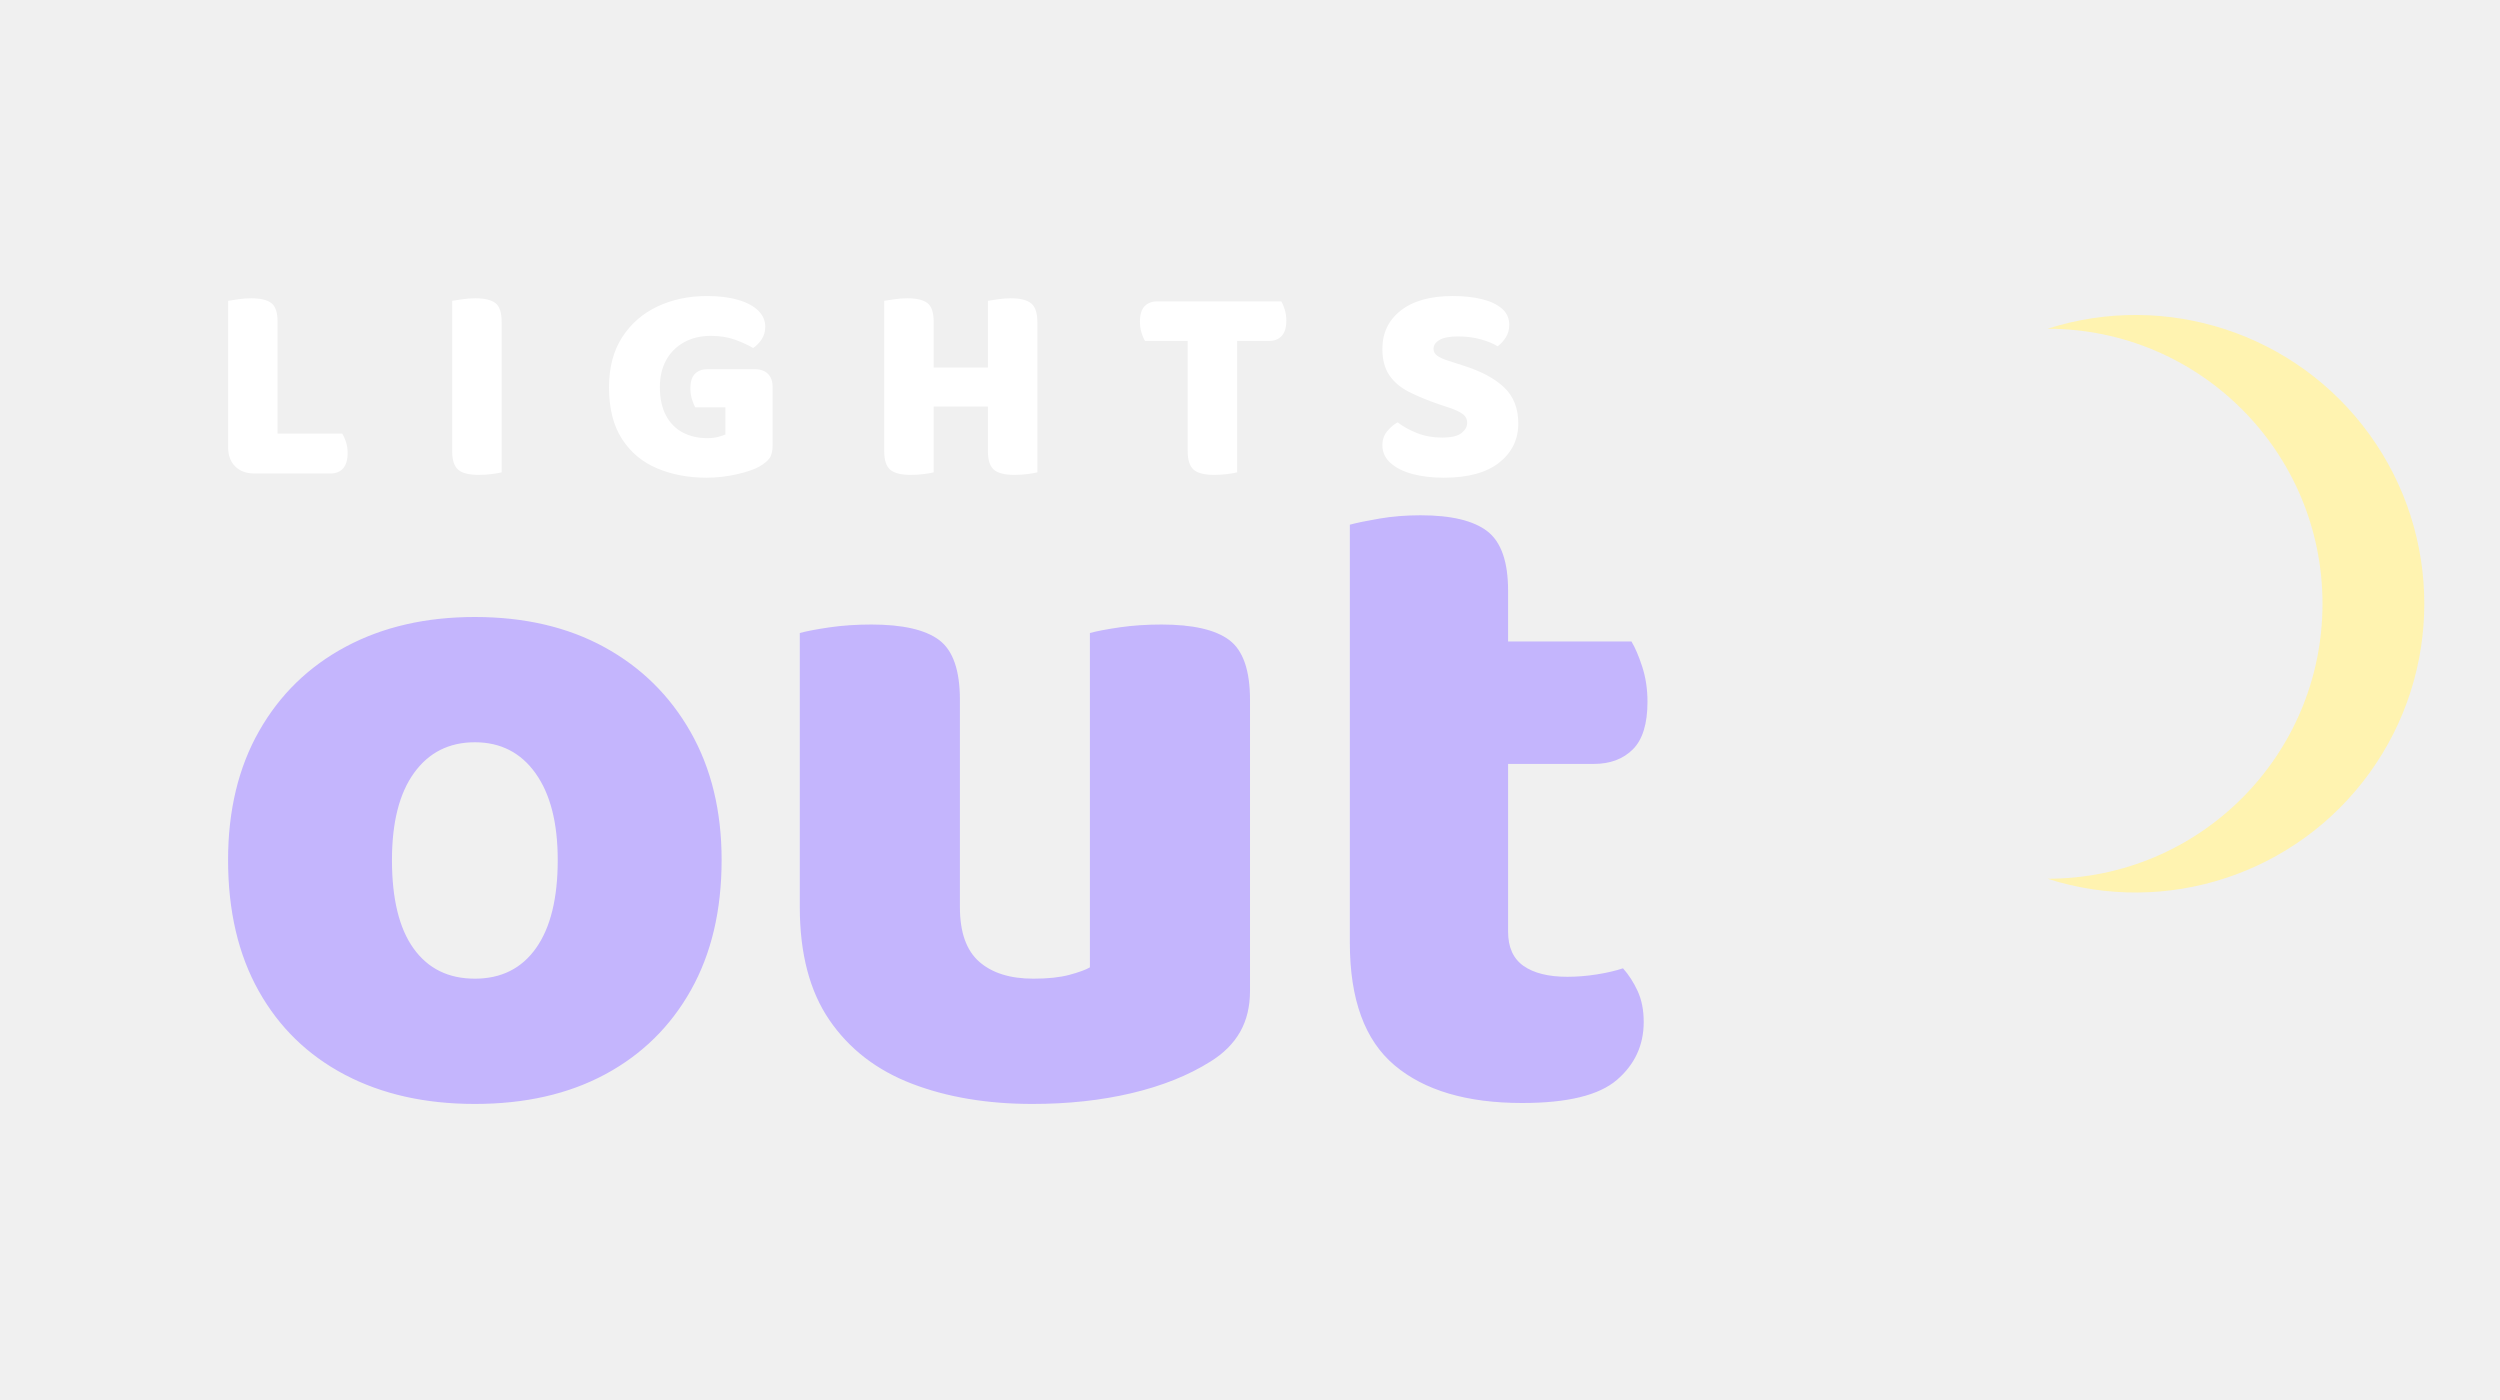
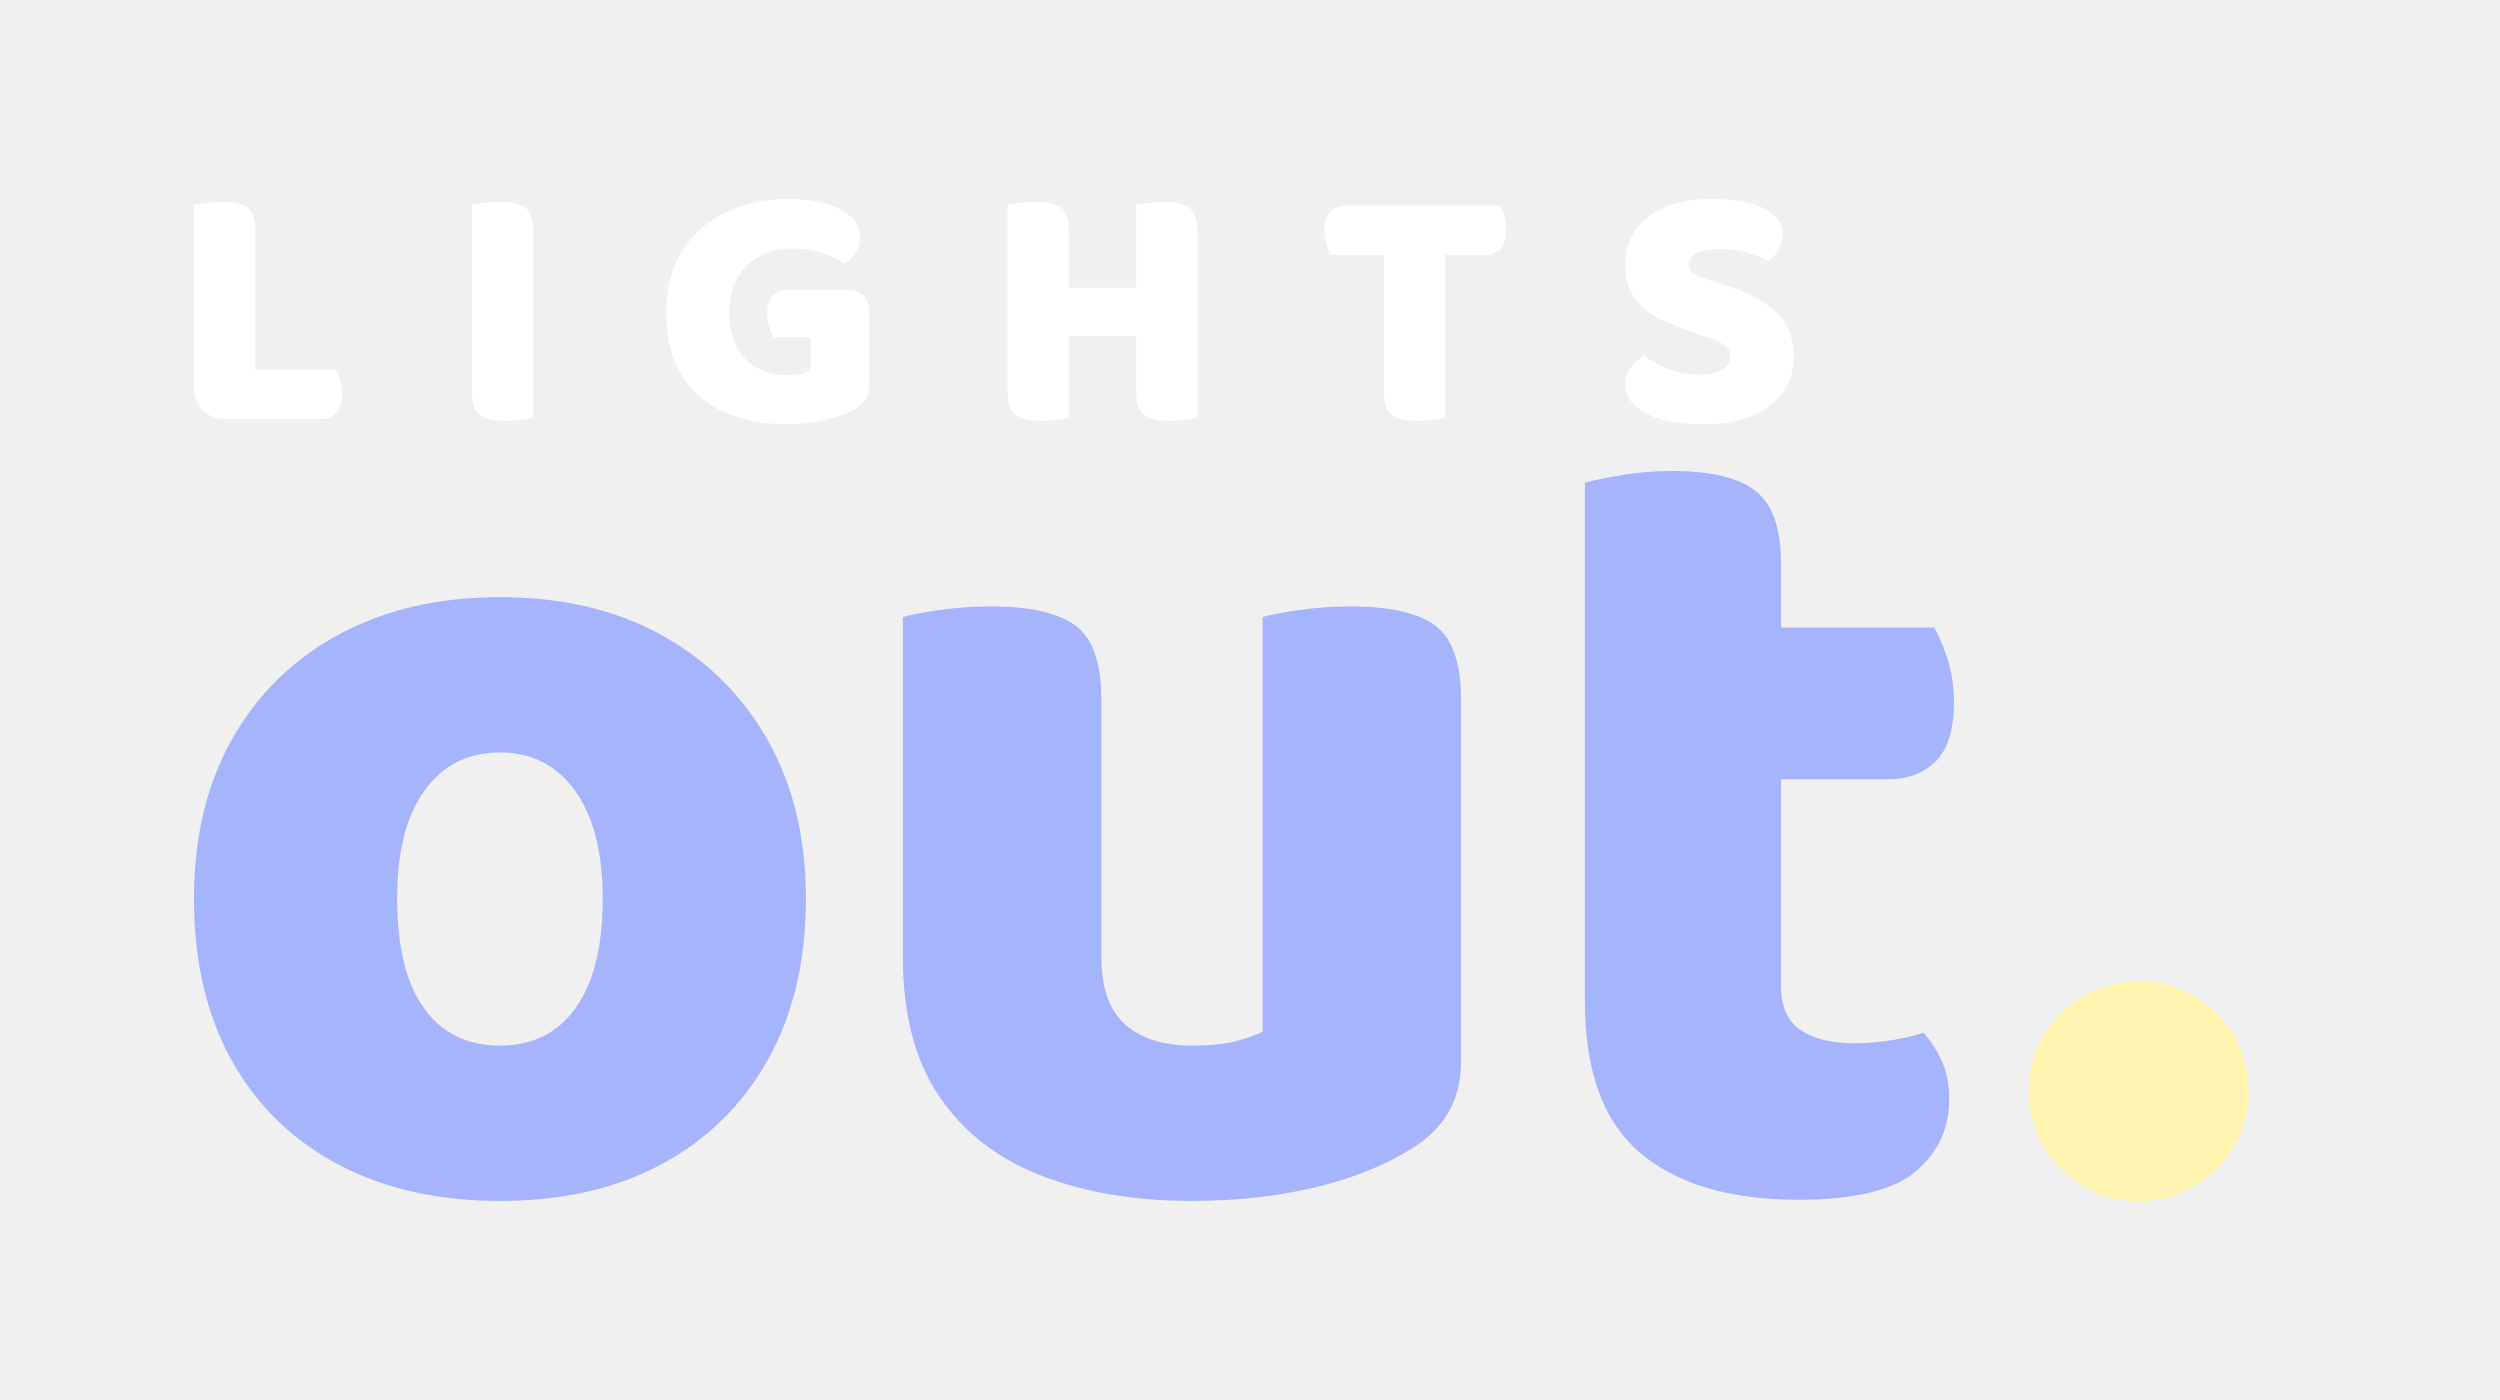
<svg xmlns="http://www.w3.org/2000/svg" viewBox="0 0 200 112" width="200" height="112">
-   <path d="M163.8 26.3a22.0 22.0 0 1 1 0 44.0a23.1 23.1 0 1 0 0 -44.0z" fill="#FFF3B0" />
-   <path fill="#FFFFFF" transform="translate(16.78 37.81) scale(0.7535)" d="M4.74 0.09Q3.45 0.09 2.7 -0.66Q1.95 -1.41 1.95 -2.7V-18.24Q2.31 -18.3 3.015 -18.405Q3.72 -18.51 4.38 -18.51Q5.88 -18.51 6.54 -18.0Q7.2 -17.49 7.2 -16.02V-4.14H14.07Q14.28 -3.81 14.46 -3.27Q14.64 -2.73 14.64 -2.1Q14.64 -0.99 14.16 -0.45Q13.68 0.09 12.84 0.09ZM25.74 -13.26V-18.24Q26.1 -18.3 26.805 -18.405Q27.51 -18.51 28.17 -18.51Q29.67 -18.51 30.33 -18.0Q30.99 -17.49 30.99 -16.02V-0.03Q30.66 0.06 29.97 0.15Q29.28 0.24 28.56 0.24Q27.0 0.24 26.37 -0.315Q25.74 -0.87 25.74 -2.25ZM59.76 -9.09V-2.91Q59.76 -1.98 59.43 -1.53Q59.1 -1.08 58.38 -0.66Q57.54 -0.18 55.935 0.18Q54.33 0.54 52.74 0.54Q49.86 0.54 47.505 -0.45Q45.15 -1.44 43.77 -3.57Q42.39 -5.7 42.39 -9.06Q42.39 -12.21 43.785 -14.37Q45.18 -16.53 47.535 -17.64Q49.89 -18.75 52.8 -18.75Q54.69 -18.75 56.085 -18.345Q57.48 -17.94 58.23 -17.205Q58.98 -16.47 58.98 -15.48Q58.98 -14.73 58.59 -14.145Q58.2 -13.56 57.69 -13.23Q56.94 -13.68 55.8 -14.1Q54.66 -14.52 53.19 -14.52Q51.6 -14.52 50.37 -13.845Q49.14 -13.17 48.465 -11.955Q47.79 -10.74 47.79 -9.09Q47.79 -7.29 48.435 -6.075Q49.08 -4.86 50.22 -4.26Q51.36 -3.66 52.83 -3.66Q53.49 -3.66 53.985 -3.795Q54.48 -3.93 54.75 -4.05V-6.93H51.54Q51.36 -7.26 51.195 -7.8Q51.03 -8.34 51.03 -8.94Q51.03 -10.02 51.525 -10.5Q52.02 -10.98 52.8 -10.98H57.87Q58.77 -10.98 59.265 -10.485Q59.76 -9.99 59.76 -9.09ZM71.61 -13.26V-18.24Q71.97 -18.3 72.675 -18.405Q73.38 -18.51 74.04 -18.51Q75.54 -18.51 76.2 -18.0Q76.86 -17.49 76.86 -16.02V-11.16H82.62V-18.24Q82.98 -18.3 83.685 -18.405Q84.39 -18.51 85.05 -18.51Q86.55 -18.51 87.21 -17.97Q87.87 -17.43 87.87 -15.96V-0.03Q87.54 0.06 86.85 0.15Q86.16 0.24 85.44 0.24Q83.88 0.24 83.25 -0.315Q82.62 -0.87 82.62 -2.25V-7.02H76.86V-0.03Q76.53 0.06 75.84 0.15Q75.15 0.24 74.43 0.24Q72.87 0.24 72.24 -0.315Q71.61 -0.87 71.61 -2.25ZM109.08 -13.98V-0.03Q108.75 0.06 108.06 0.15Q107.37 0.24 106.65 0.24Q105.09 0.24 104.46 -0.315Q103.83 -0.87 103.83 -2.25V-13.98H99.3Q99.09 -14.31 98.925 -14.85Q98.76 -15.39 98.76 -16.02Q98.76 -17.16 99.255 -17.67Q99.75 -18.18 100.59 -18.18H113.76Q113.97 -17.85 114.135 -17.31Q114.3 -16.77 114.3 -16.14Q114.3 -15.03 113.805 -14.505Q113.31 -13.98 112.47 -13.98ZM130.83 -3.72Q132.3 -3.72 132.9 -4.2Q133.5 -4.68 133.5 -5.28Q133.5 -5.88 133.02 -6.225Q132.54 -6.57 131.67 -6.87L130.41 -7.29Q128.67 -7.89 127.335 -8.565Q126.0 -9.24 125.25 -10.32Q124.5 -11.4 124.5 -13.14Q124.5 -15.69 126.465 -17.22Q128.43 -18.75 131.97 -18.75Q133.71 -18.75 135.06 -18.42Q136.41 -18.09 137.19 -17.415Q137.97 -16.74 137.97 -15.69Q137.97 -14.94 137.61 -14.37Q137.25 -13.8 136.74 -13.41Q136.08 -13.83 134.97 -14.145Q133.86 -14.46 132.54 -14.46Q131.19 -14.46 130.56 -14.085Q129.93 -13.71 129.93 -13.14Q129.93 -12.69 130.335 -12.405Q130.74 -12.12 131.49 -11.88L133.08 -11.37Q135.93 -10.47 137.43 -9.045Q138.93 -7.62 138.93 -5.22Q138.93 -2.67 136.905 -1.065Q134.88 0.54 131.01 0.54Q129.18 0.54 127.71 0.15Q126.24 -0.24 125.37 -1.02Q124.5 -1.8 124.5 -2.91Q124.5 -3.78 125.01 -4.395Q125.52 -5.01 126.12 -5.34Q126.96 -4.68 128.175 -4.2Q129.39 -3.72 130.83 -3.72Z" />
-   <path fill="#C4B5FD" transform="translate(15.91 87.11) scale(0.7535)" d="M55.5 -24.3Q55.5 -16.3 52.25 -10.5Q49.0 -4.7 43.15 -1.55Q37.3 1.6 29.3 1.6Q21.4 1.6 15.5 -1.5Q9.6 -4.6 6.35 -10.4Q3.1 -16.2 3.1 -24.3Q3.1 -32.2 6.4 -38.0Q9.7 -43.8 15.6 -46.95Q21.5 -50.1 29.3 -50.1Q37.2 -50.1 43.05 -46.9Q48.9 -43.7 52.2 -37.9Q55.5 -32.1 55.5 -24.3ZM29.3 -36.8Q25.2 -36.8 22.85 -33.55Q20.5 -30.3 20.5 -24.3Q20.5 -18.1 22.8 -14.9Q25.1 -11.7 29.3 -11.7Q33.5 -11.7 35.8 -14.95Q38.1 -18.2 38.1 -24.3Q38.1 -30.2 35.75 -33.5Q33.4 -36.8 29.3 -36.8ZM63.8 -19.3V-48.4Q64.9 -48.7 66.95 -49.0Q69.0 -49.3 71.4 -49.3Q76.4 -49.3 78.6 -47.65Q80.8 -46.0 80.8 -41.3V-19.3Q80.8 -15.3 82.85 -13.5Q84.9 -11.7 88.6 -11.7Q90.9 -11.7 92.4 -12.1Q93.9 -12.5 94.6 -12.9V-48.4Q95.7 -48.7 97.75 -49.0Q99.8 -49.3 102.2 -49.3Q107.2 -49.3 109.4 -47.65Q111.6 -46.0 111.6 -41.3V-10.4Q111.6 -7.9 110.55 -6.05Q109.5 -4.2 107.4 -2.9Q103.9 -0.7 99.05 0.45Q94.2 1.6 88.5 1.6Q81.3 1.6 75.7 -0.55Q70.1 -2.7 66.95 -7.3Q63.8 -11.9 63.8 -19.3ZM122.2 -26.4V-59.9Q123.3 -60.2 125.35 -60.55Q127.4 -60.9 129.7 -60.9Q134.6 -60.9 136.8 -59.2Q139.0 -57.5 139.0 -52.9V-47.5H152.1Q152.7 -46.5 153.25 -44.8Q153.8 -43.1 153.8 -41.1Q153.8 -37.6 152.25 -36.05Q150.7 -34.5 148.1 -34.5H139.0V-16.7Q139.0 -14.2 140.65 -13.05Q142.3 -11.9 145.3 -11.9Q146.8 -11.9 148.4 -12.15Q150.0 -12.4 151.2 -12.8Q152.1 -11.8 152.75 -10.4Q153.4 -9.0 153.4 -7.1Q153.4 -3.4 150.55 -0.95Q147.7 1.5 140.5 1.5Q131.7 1.5 126.95 -2.5Q122.2 -6.5 122.2 -15.5Z" />
+   <circle cx="171.1" cy="87.3" r="8.8" fill="#FFF3B0" />
+   <path fill="#FFFFFF" transform="translate(13.70 33.44) scale(0.9343)" d="M4.74 0.09Q3.45 0.09 2.7 -0.66Q1.95 -1.41 1.95 -2.7V-18.24Q2.31 -18.3 3.015 -18.405Q3.72 -18.51 4.38 -18.51Q5.88 -18.51 6.54 -18.0Q7.2 -17.49 7.2 -16.02V-4.14H14.07Q14.28 -3.81 14.46 -3.27Q14.64 -2.73 14.64 -2.1Q14.64 -0.99 14.16 -0.45Q13.68 0.09 12.84 0.09ZM25.74 -13.26V-18.24Q26.1 -18.3 26.805 -18.405Q27.51 -18.51 28.17 -18.51Q29.67 -18.51 30.33 -18.0Q30.99 -17.49 30.99 -16.02V-0.03Q30.66 0.06 29.97 0.15Q29.28 0.24 28.56 0.24Q27.0 0.24 26.37 -0.315Q25.74 -0.87 25.74 -2.25ZM59.76 -9.09V-2.91Q59.76 -1.98 59.43 -1.53Q59.1 -1.08 58.38 -0.66Q57.54 -0.18 55.935 0.18Q54.33 0.54 52.74 0.54Q49.86 0.54 47.505 -0.45Q45.15 -1.44 43.77 -3.57Q42.39 -5.7 42.39 -9.06Q42.39 -12.21 43.785 -14.37Q45.18 -16.53 47.535 -17.64Q49.89 -18.75 52.8 -18.75Q54.69 -18.75 56.085 -18.345Q57.48 -17.94 58.23 -17.205Q58.98 -16.47 58.98 -15.48Q58.98 -14.73 58.59 -14.145Q58.2 -13.56 57.69 -13.23Q56.94 -13.68 55.8 -14.1Q54.66 -14.52 53.19 -14.52Q51.6 -14.52 50.37 -13.845Q49.14 -13.17 48.465 -11.955Q47.79 -10.74 47.79 -9.09Q47.79 -7.29 48.435 -6.075Q49.08 -4.86 50.22 -4.26Q51.36 -3.66 52.83 -3.66Q53.49 -3.66 53.985 -3.795Q54.48 -3.93 54.75 -4.05V-6.93H51.54Q51.36 -7.26 51.195 -7.8Q51.03 -8.34 51.03 -8.94Q51.03 -10.02 51.525 -10.5Q52.02 -10.98 52.8 -10.98H57.87Q58.77 -10.98 59.265 -10.485Q59.76 -9.99 59.76 -9.09ZM71.61 -13.26V-18.24Q71.97 -18.3 72.675 -18.405Q73.38 -18.51 74.04 -18.51Q75.54 -18.51 76.2 -18.0Q76.86 -17.49 76.86 -16.02V-11.16H82.62V-18.24Q82.98 -18.3 83.685 -18.405Q84.39 -18.51 85.05 -18.51Q86.55 -18.51 87.21 -17.97Q87.87 -17.43 87.87 -15.96V-0.03Q87.54 0.06 86.85 0.15Q86.16 0.24 85.44 0.24Q83.88 0.24 83.25 -0.315Q82.62 -0.87 82.62 -2.25V-7.02H76.86V-0.03Q76.53 0.06 75.84 0.15Q75.15 0.24 74.43 0.24Q72.87 0.24 72.24 -0.315Q71.61 -0.87 71.61 -2.25ZM109.08 -13.98V-0.03Q108.75 0.06 108.06 0.15Q107.37 0.24 106.65 0.24Q105.09 0.24 104.46 -0.315Q103.83 -0.87 103.83 -2.25V-13.98H99.3Q99.09 -14.31 98.925 -14.85Q98.76 -15.39 98.76 -16.02Q98.76 -17.16 99.255 -17.67Q99.75 -18.18 100.59 -18.18H113.76Q113.97 -17.85 114.135 -17.31Q114.3 -16.77 114.3 -16.14Q114.3 -15.03 113.805 -14.505Q113.31 -13.98 112.47 -13.98ZM130.83 -3.72Q132.3 -3.72 132.9 -4.2Q133.5 -4.68 133.5 -5.28Q133.5 -5.88 133.02 -6.225Q132.54 -6.57 131.67 -6.87L130.41 -7.29Q128.67 -7.89 127.335 -8.565Q126.0 -9.24 125.25 -10.32Q124.5 -11.4 124.5 -13.14Q124.5 -15.69 126.465 -17.22Q128.43 -18.75 131.97 -18.75Q133.71 -18.75 135.06 -18.42Q136.41 -18.09 137.19 -17.415Q137.97 -16.74 137.97 -15.69Q137.97 -14.94 137.61 -14.37Q137.25 -13.8 136.74 -13.41Q136.08 -13.83 134.97 -14.145Q133.86 -14.46 132.54 -14.46Q131.19 -14.46 130.56 -14.085Q129.93 -13.71 129.93 -13.14Q129.93 -12.69 130.335 -12.405Q130.74 -12.12 131.49 -11.88L133.08 -11.37Q135.93 -10.47 137.43 -9.045Q138.93 -7.62 138.93 -5.22Q138.93 -2.67 136.905 -1.065Q134.88 0.54 131.01 0.54Q129.18 0.54 127.71 0.15Q126.24 -0.24 125.37 -1.02Q124.5 -1.8 124.5 -2.91Q124.5 -3.78 125.01 -4.395Q125.52 -5.01 126.12 -5.34Q126.96 -4.68 128.175 -4.2Q129.39 -3.72 130.83 -3.72Z" />
+   <path fill="#A5B4FC" transform="translate(12.62 94.58) scale(0.9343)" d="M55.5 -24.3Q55.5 -16.3 52.25 -10.5Q49.0 -4.7 43.15 -1.55Q37.3 1.6 29.3 1.6Q21.4 1.6 15.5 -1.5Q9.6 -4.6 6.35 -10.4Q3.1 -16.2 3.1 -24.3Q3.1 -32.2 6.4 -38.0Q9.7 -43.8 15.6 -46.95Q21.5 -50.1 29.3 -50.1Q37.2 -50.1 43.05 -46.9Q48.9 -43.7 52.2 -37.9Q55.5 -32.1 55.5 -24.3ZM29.3 -36.8Q25.2 -36.8 22.85 -33.55Q20.5 -30.3 20.5 -24.3Q20.5 -18.1 22.8 -14.9Q25.1 -11.7 29.3 -11.7Q33.5 -11.7 35.8 -14.95Q38.1 -18.2 38.1 -24.3Q38.1 -30.2 35.75 -33.5Q33.4 -36.8 29.3 -36.8ZM63.8 -19.3V-48.4Q64.9 -48.7 66.95 -49.0Q69.0 -49.3 71.4 -49.3Q76.4 -49.3 78.6 -47.65Q80.8 -46.0 80.8 -41.3V-19.3Q80.8 -15.3 82.85 -13.5Q84.9 -11.7 88.6 -11.7Q90.9 -11.7 92.4 -12.1Q93.9 -12.5 94.6 -12.9V-48.4Q95.7 -48.7 97.75 -49.0Q99.8 -49.3 102.2 -49.3Q107.2 -49.3 109.4 -47.65Q111.6 -46.0 111.6 -41.3V-10.4Q111.6 -7.9 110.55 -6.05Q109.5 -4.2 107.4 -2.9Q103.9 -0.7 99.05 0.45Q94.2 1.6 88.5 1.6Q81.3 1.6 75.7 -0.55Q70.1 -2.7 66.95 -7.3Q63.8 -11.9 63.8 -19.3ZM122.2 -26.4V-59.9Q123.3 -60.2 125.35 -60.55Q127.4 -60.9 129.7 -60.9Q134.6 -60.9 136.8 -59.2Q139.0 -57.5 139.0 -52.9V-47.5H152.1Q152.7 -46.5 153.25 -44.8Q153.8 -43.1 153.8 -41.1Q153.8 -37.6 152.25 -36.05Q150.7 -34.5 148.1 -34.5H139.0V-16.7Q139.0 -14.2 140.65 -13.05Q142.3 -11.9 145.3 -11.9Q146.8 -11.9 148.4 -12.15Q150.0 -12.4 151.2 -12.8Q152.1 -11.8 152.75 -10.4Q153.4 -9.0 153.4 -7.1Q153.4 -3.4 150.55 -0.95Q147.7 1.5 140.5 1.5Q131.7 1.5 126.95 -2.5Q122.2 -6.5 122.2 -15.5Z" />
</svg>
